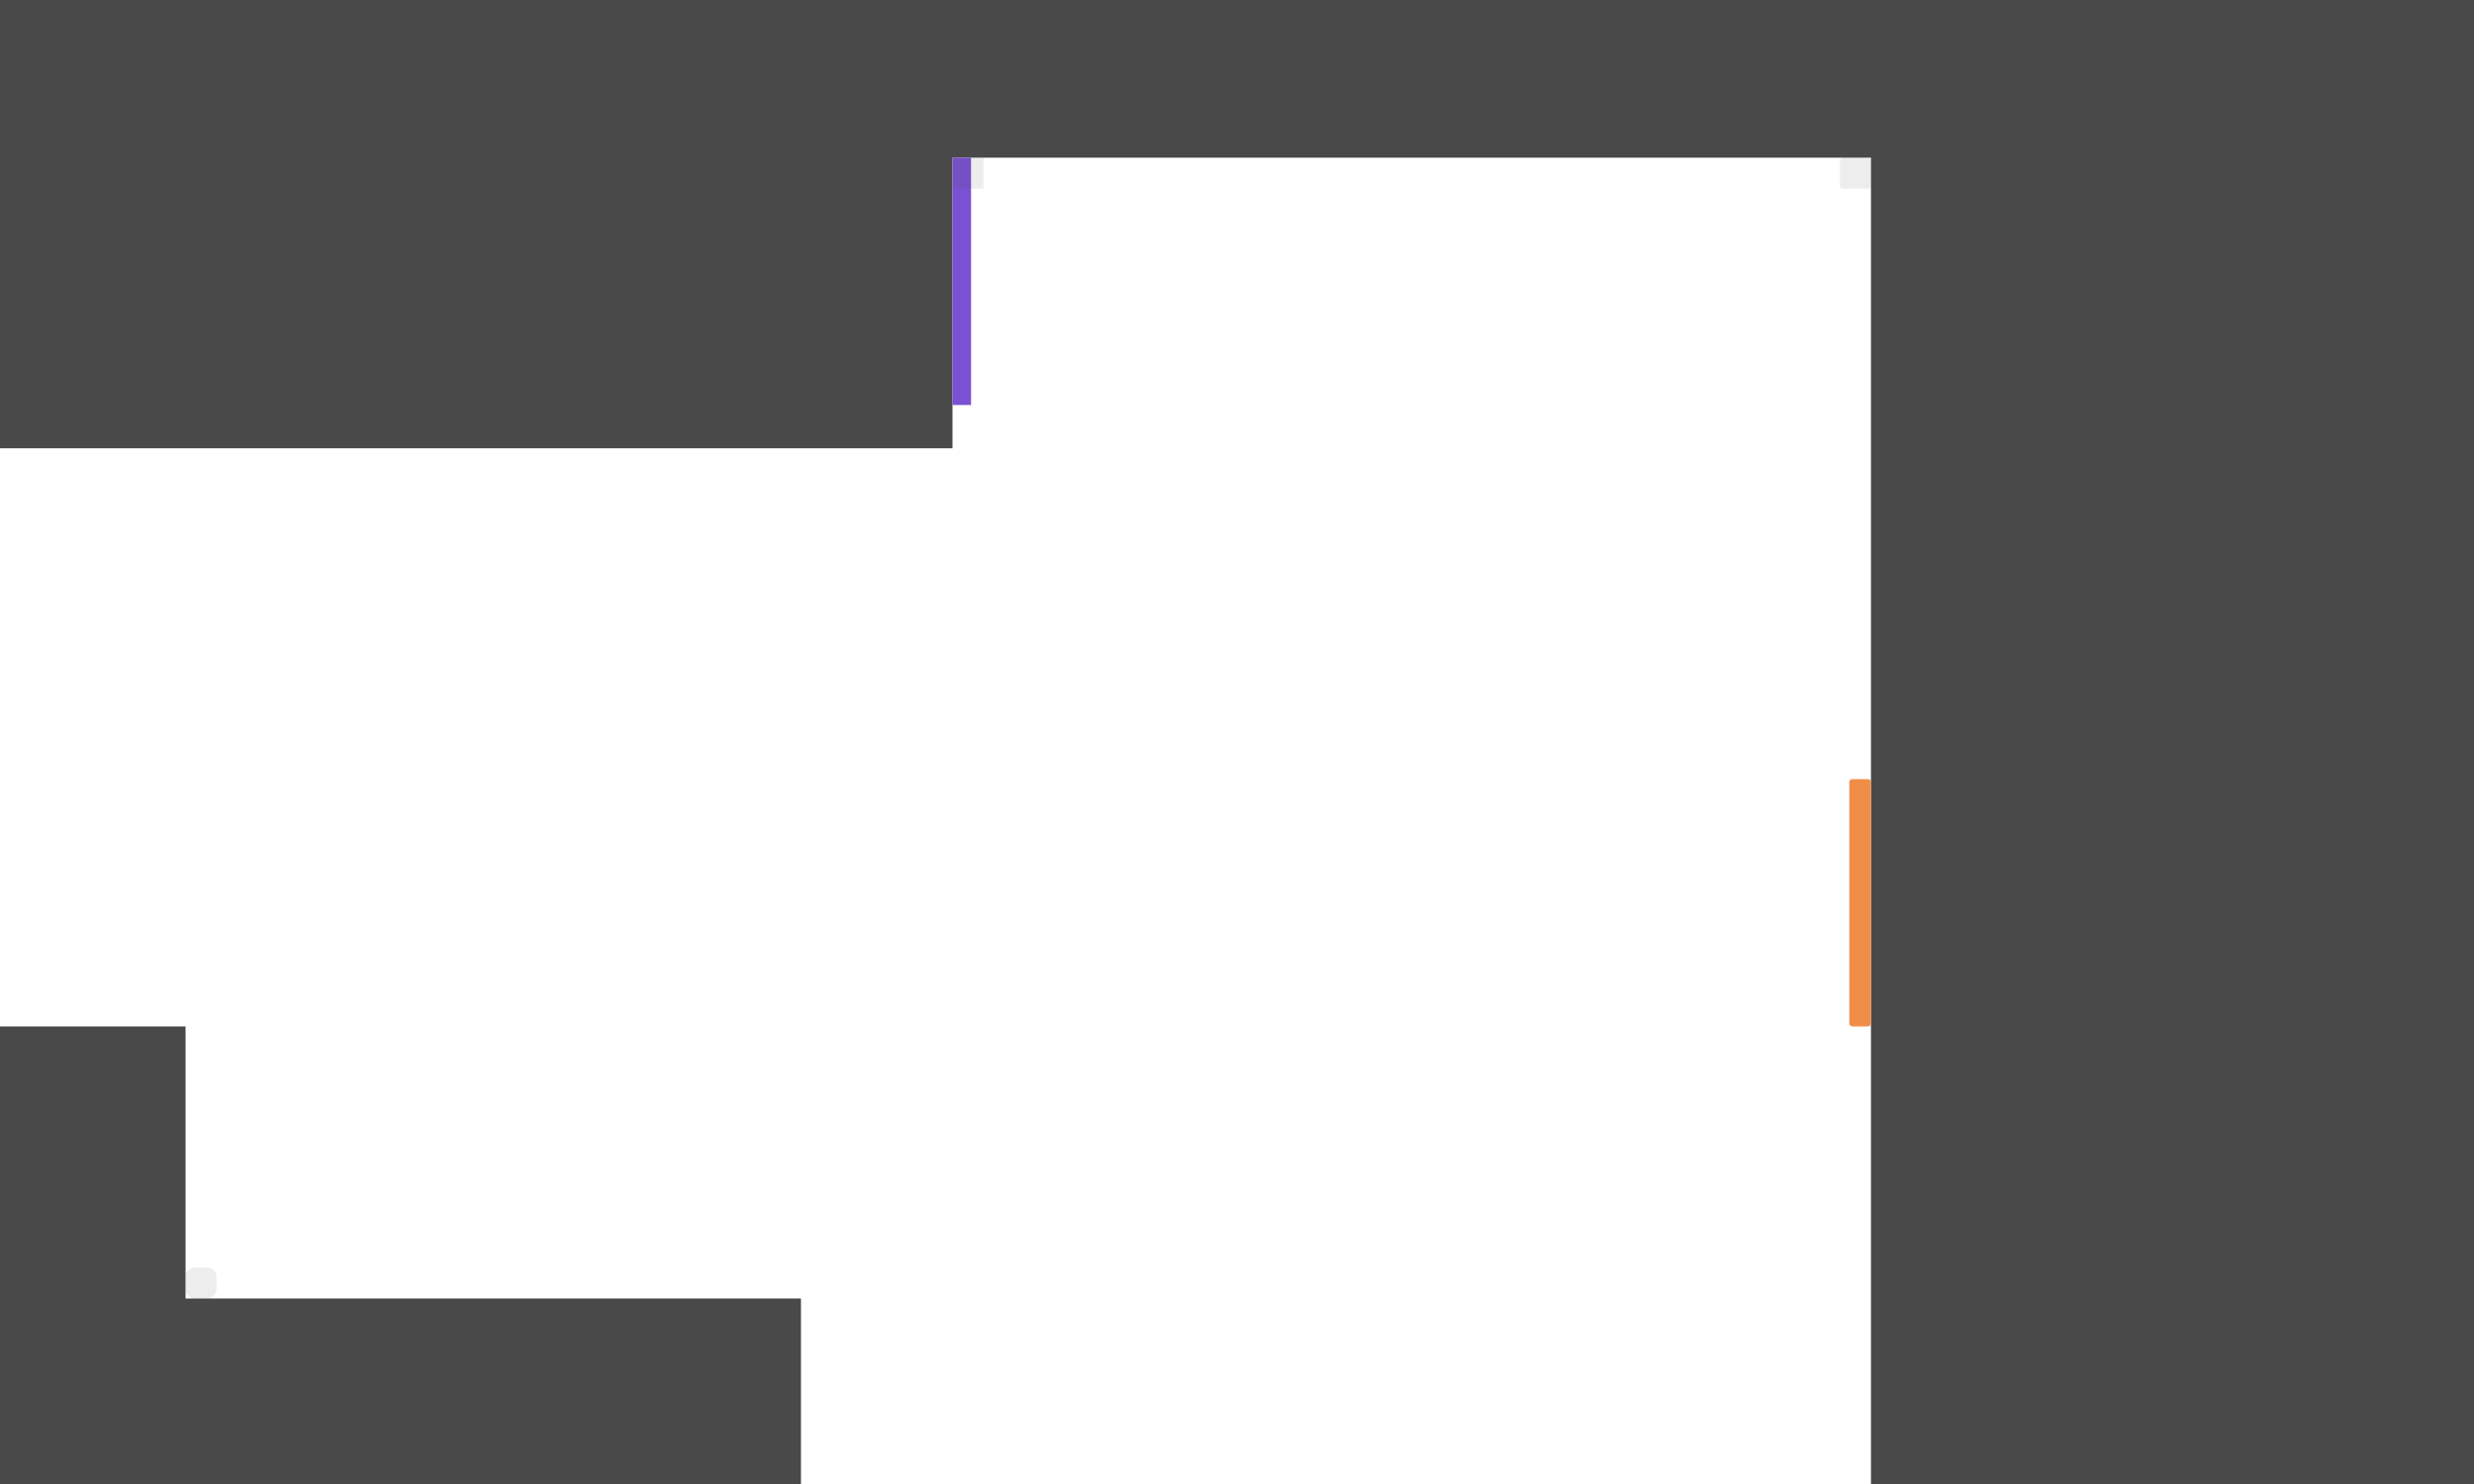
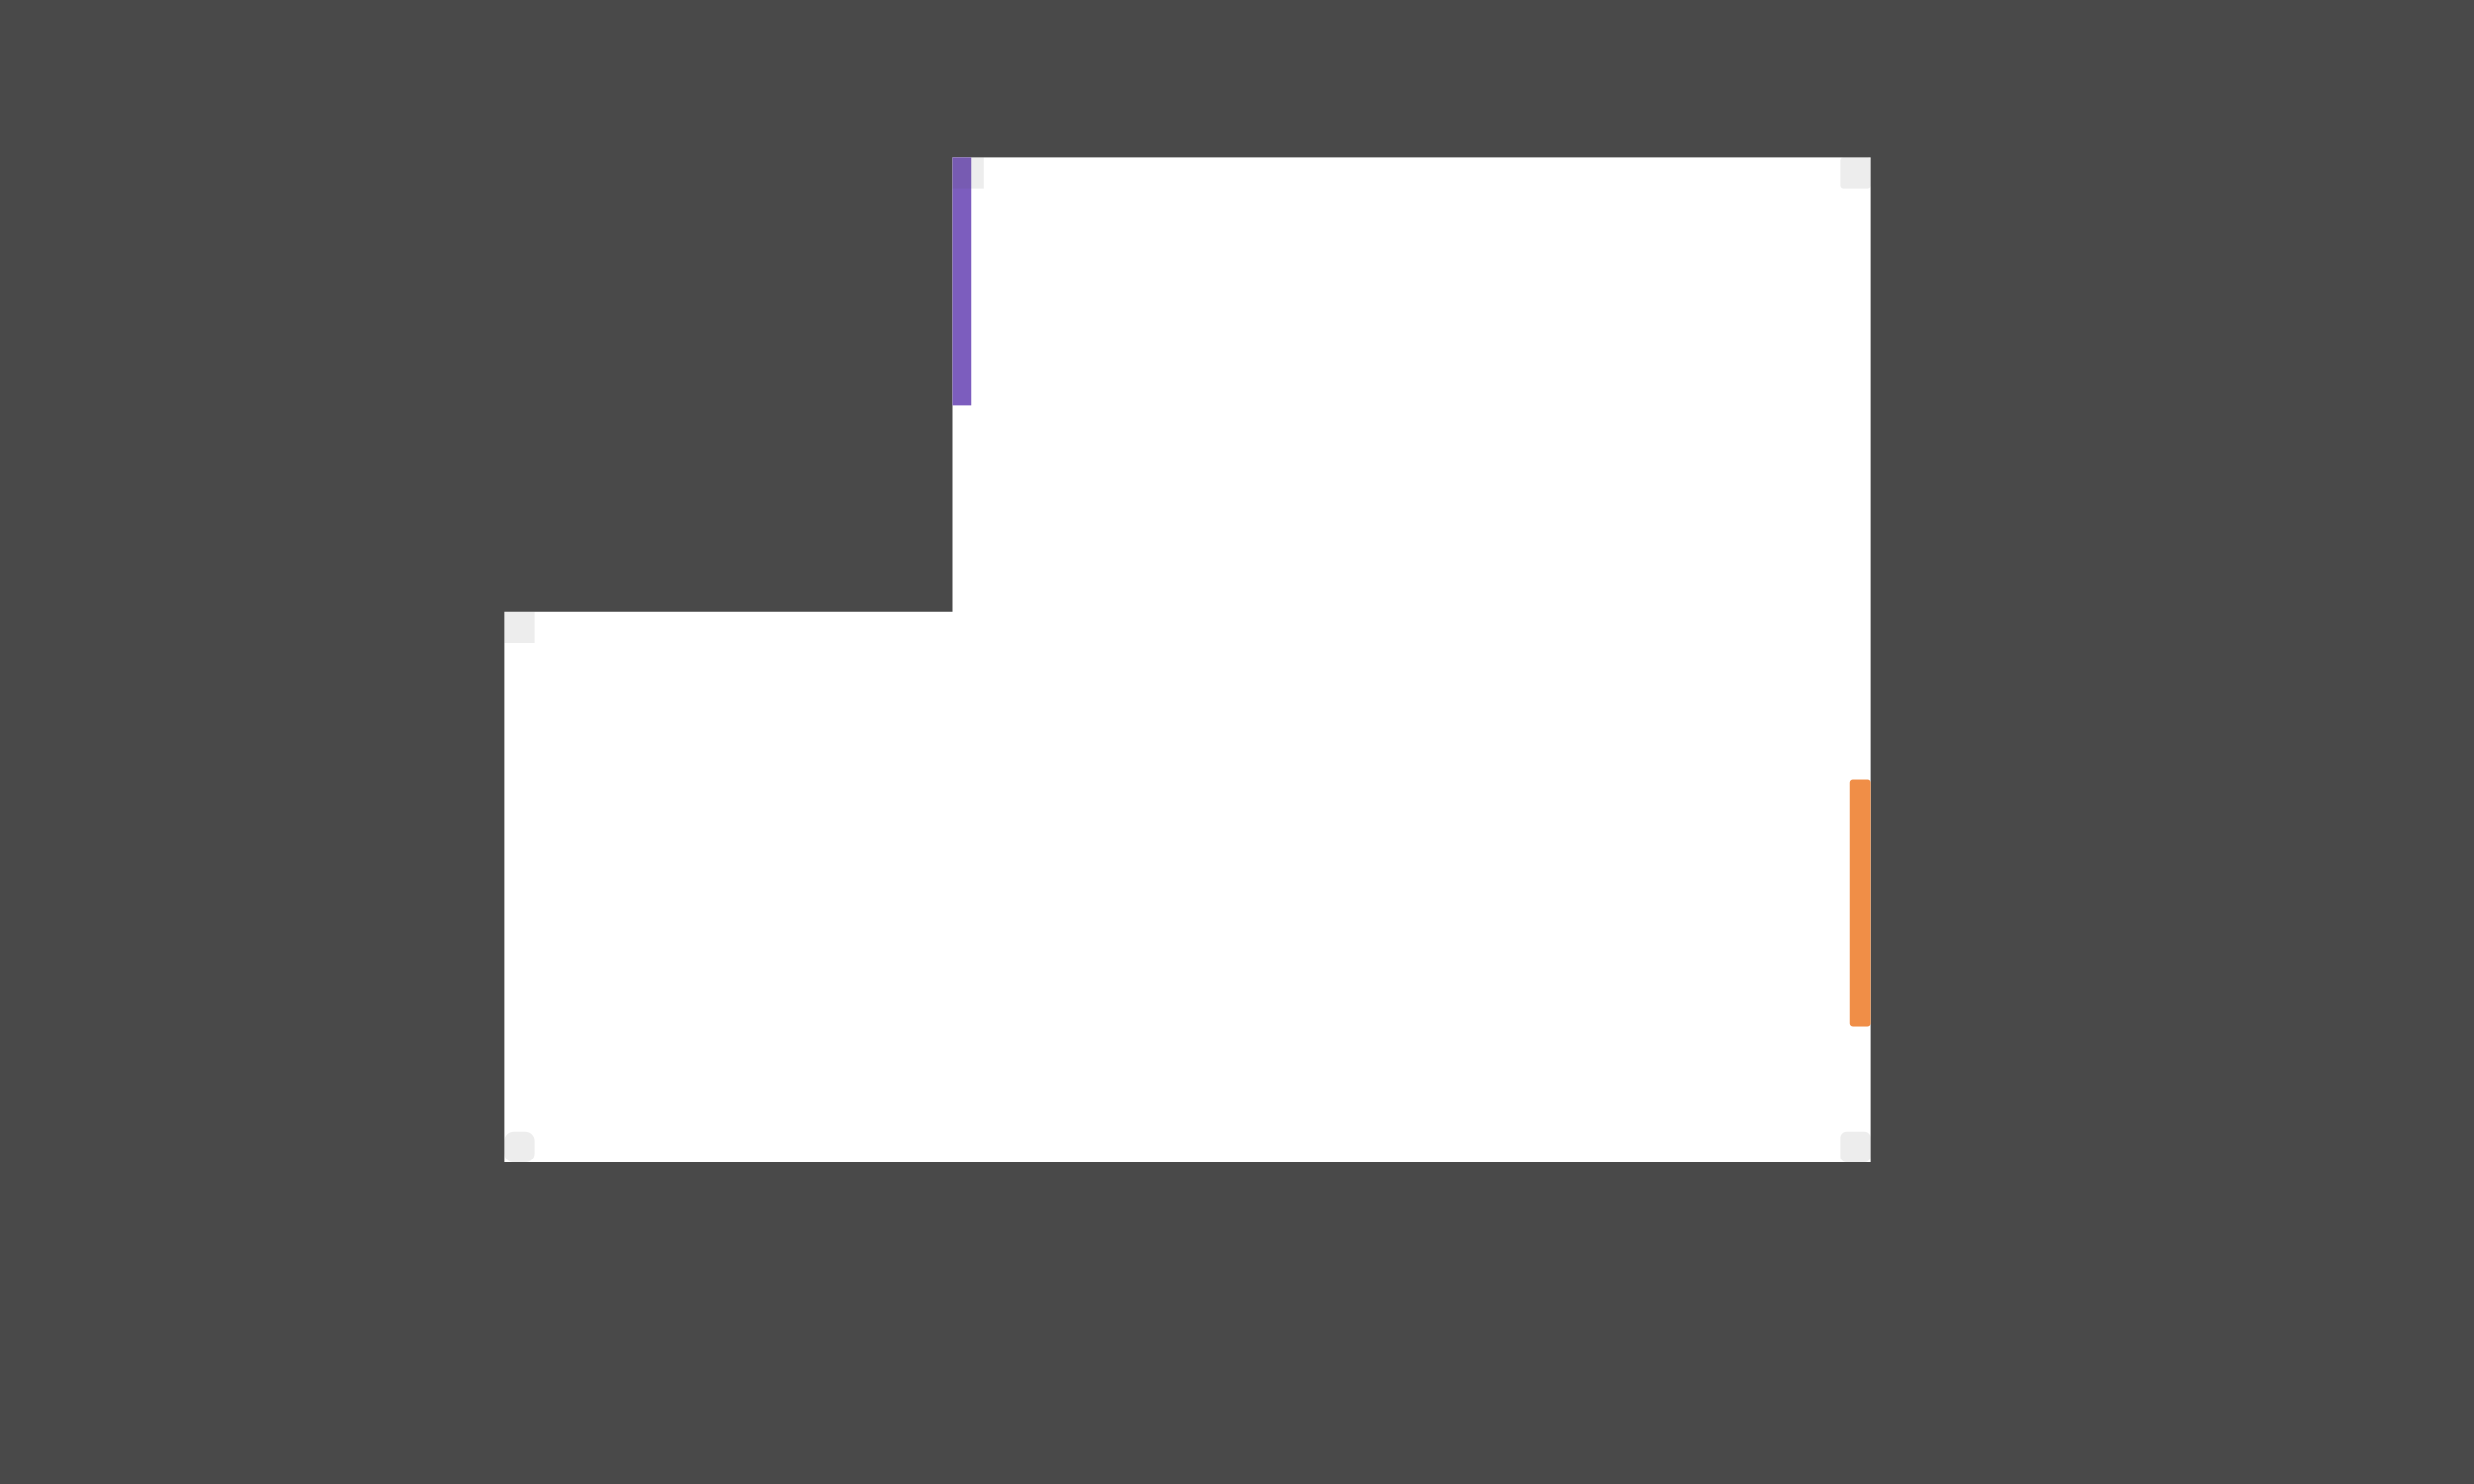
<svg xmlns="http://www.w3.org/2000/svg" width="800" height="480" viewBox="0 0 800 480" fill="none">
-   <rect x="-94" y="420" width="353" height="172" fill="#494949" />
+   <rect x="-94" y="376" width="977" height="216" fill="#494949" />
  <rect x="605" y="-93" width="278" height="666" fill="#494949" />
  <rect x="-51" y="-93" width="902" height="144" fill="#494949" />
-   <rect x="-76" y="-115" width="384" height="260" fill="#494949" />
-   <rect x="-132" y="332" width="192" height="231" fill="#494949" />
+   <rect x="-76" y="-115" width="384" height="313" fill="#494949" />
+   <rect x="-132" y="-64" width="295" height="627" fill="#494949" />
  <rect x="598" y="252" width="7" height="80" rx="1" fill="#F08E47" />
-   <rect x="308" y="51" width="6" height="80" fill="#7A51D3" />
+   <rect x="308" y="51" width="6" height="80" fill="#7C5DBE" />
  <rect opacity="0.1" x="308" y="51" width="10" height="10" fill="#494949" />
+   <rect opacity="0.1" x="163" y="198" width="10" height="10" fill="#494949" />
  <rect opacity="0.1" x="595" y="51" width="10" height="10" rx="1" fill="#494949" />
-   <rect opacity="0.1" x="60" y="410" width="10" height="10" rx="3" fill="#494949" />
+   <rect opacity="0.1" x="163" y="366" width="10" height="10" rx="3" fill="#494949" />
+   <rect opacity="0.1" x="595" y="366" width="10" height="10" rx="2" fill="#494949" />
</svg>
